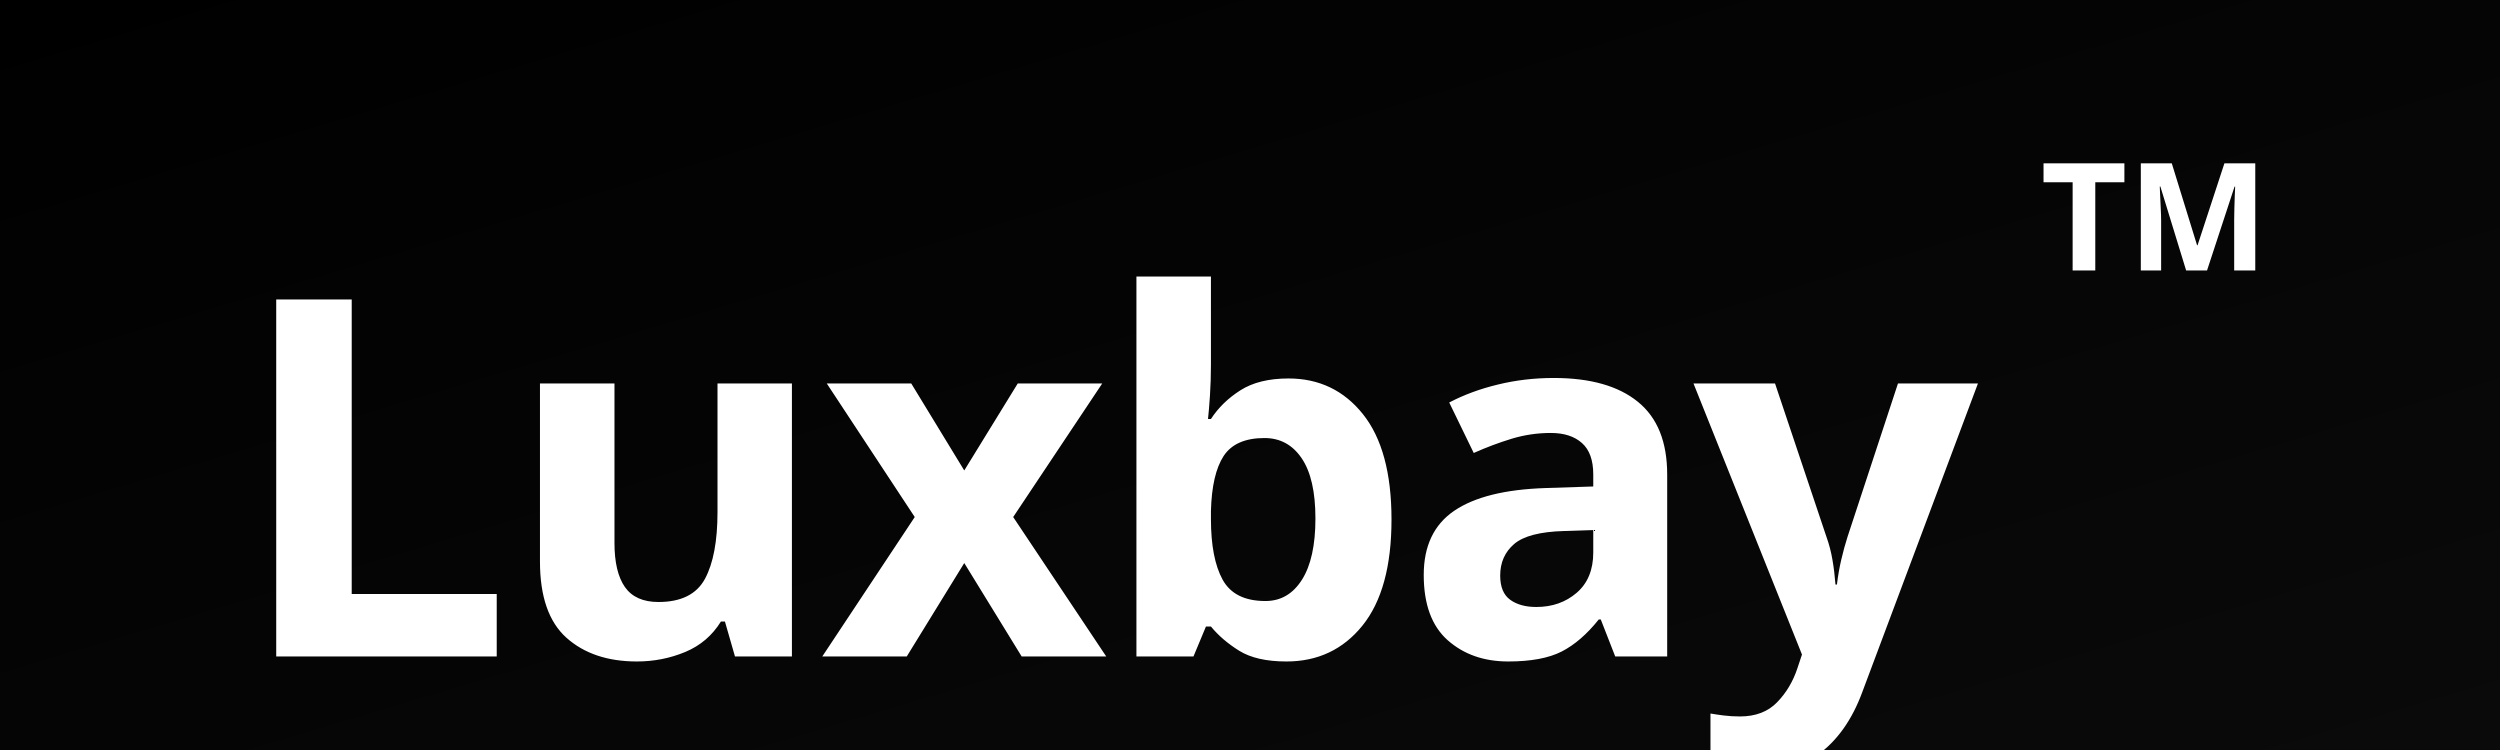
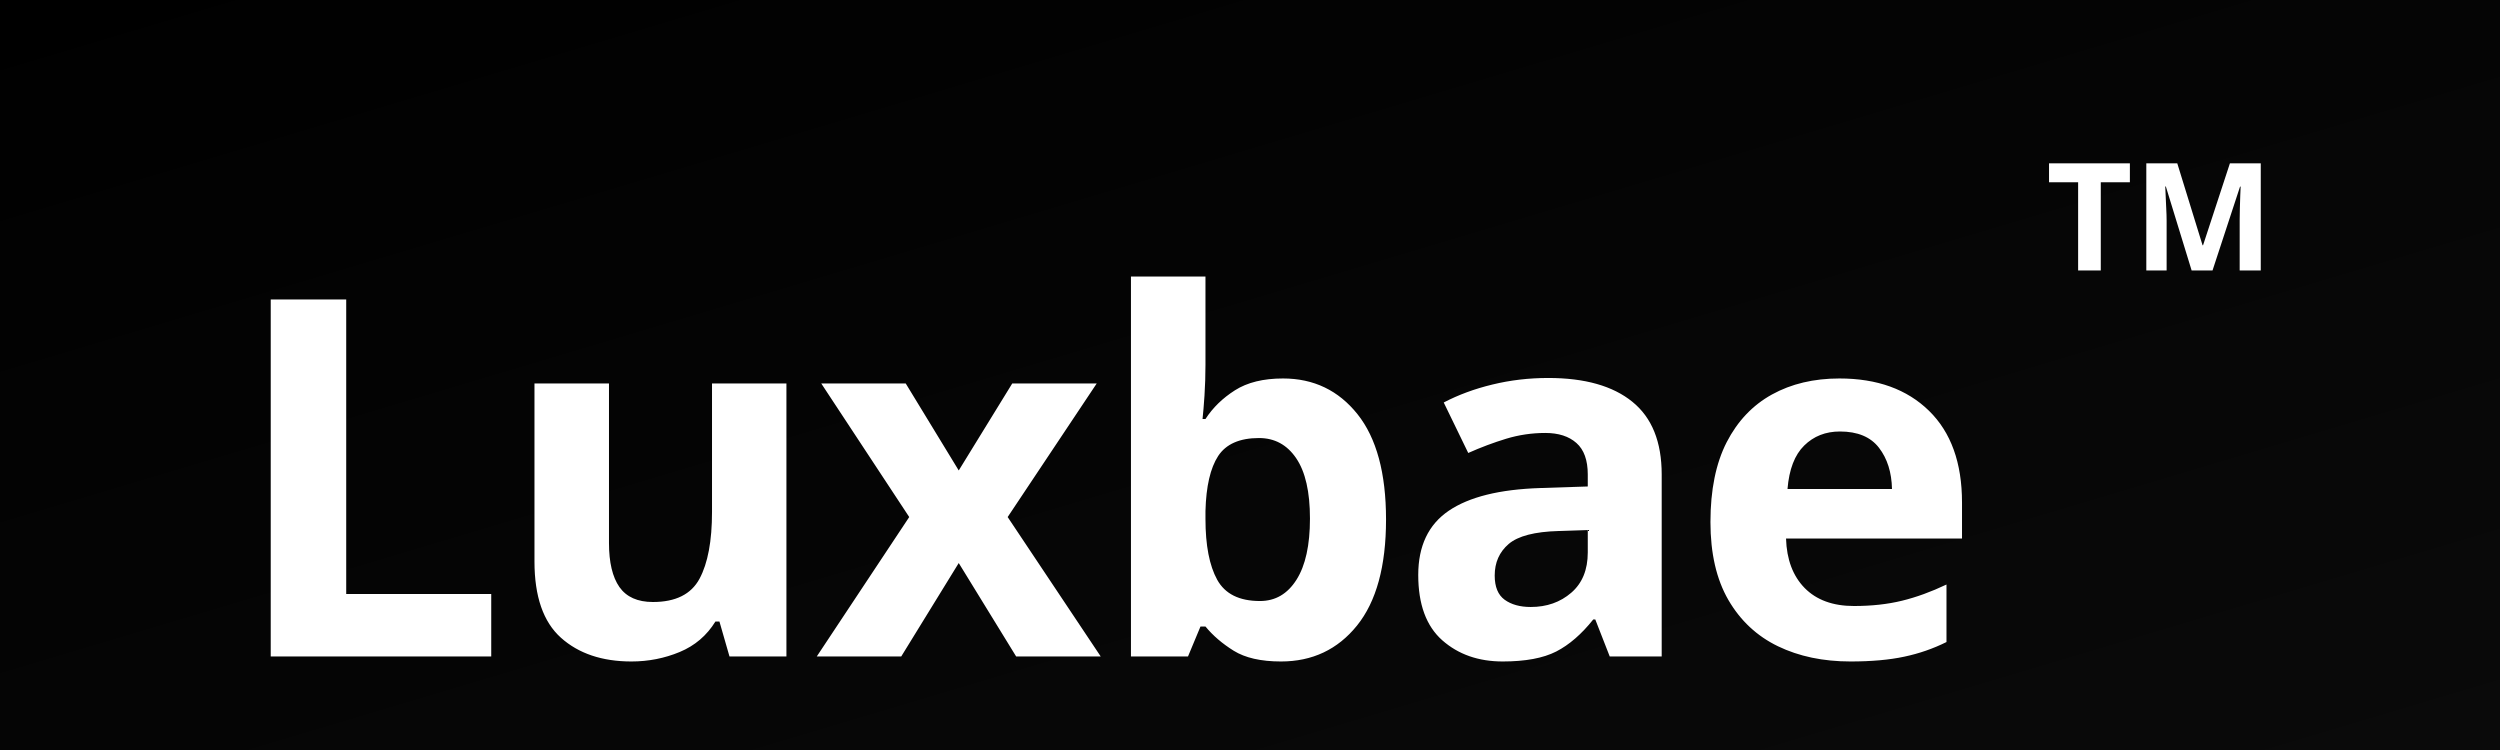
<svg xmlns="http://www.w3.org/2000/svg" viewBox="0 0 400 120" width="400" height="120">
  <defs>
    <linearGradient id="bg" x1="0" y1="0" x2="1" y2="1">
      <stop offset="0%" stop-color="#000000" />
      <stop offset="100%" stop-color="#0a0a0a" />
    </linearGradient>
  </defs>
  <rect width="400" height="120" fill="url(#bg)" />
  <style>
    .brand {
      font-family: 'Syne', sans-serif;
      font-size: 80px;
      font-weight: 800;
      fill: #ffffff;
      letter-spacing: -1.8px;
    }
    .tm {
      font-size: 24px;
      font-weight: 600;
      fill: #ffffff;
      letter-spacing: 0;
    }
  </style>
  <text x="50%" y="64%" text-anchor="middle" dominant-baseline="middle" class="brand">
-     Luxbay<tspan class="tm" dx="10" dy="-42">TM</tspan>
+     Luxbae<tspan class="tm" dx="10" dy="-42">TM</tspan>
  </text>
</svg>
